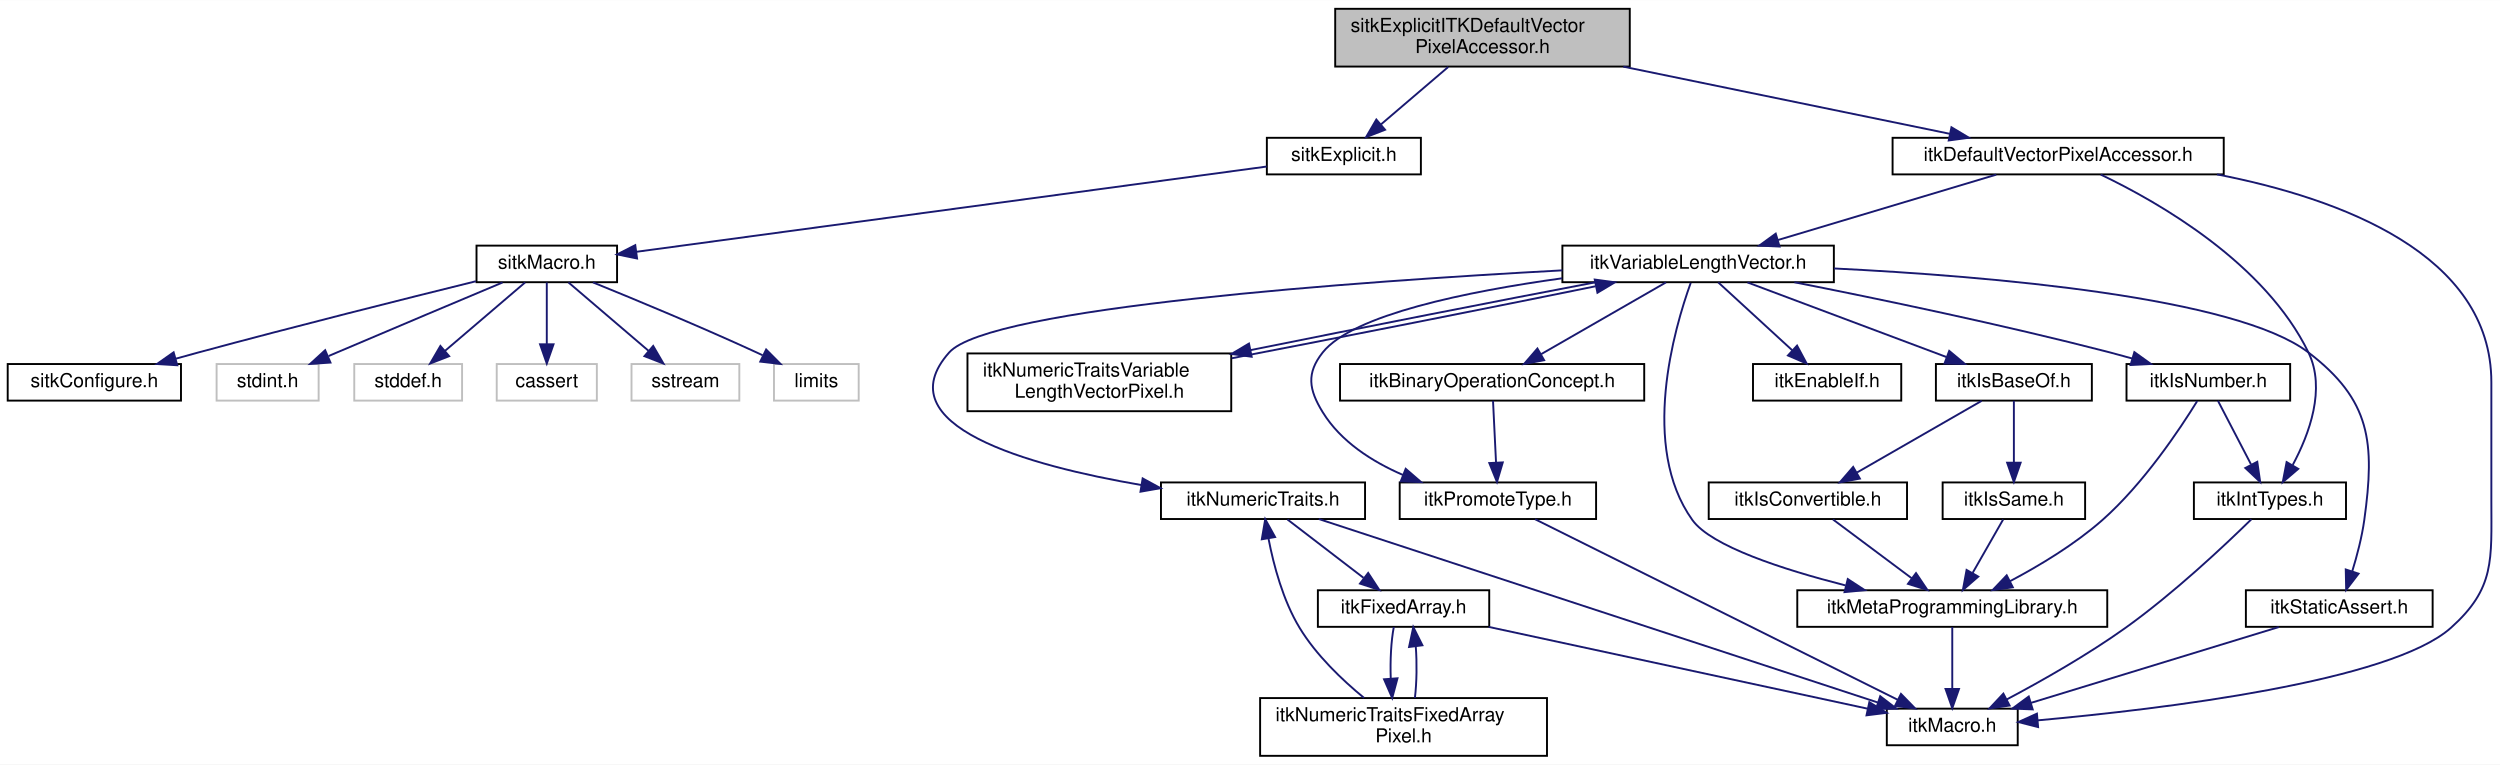
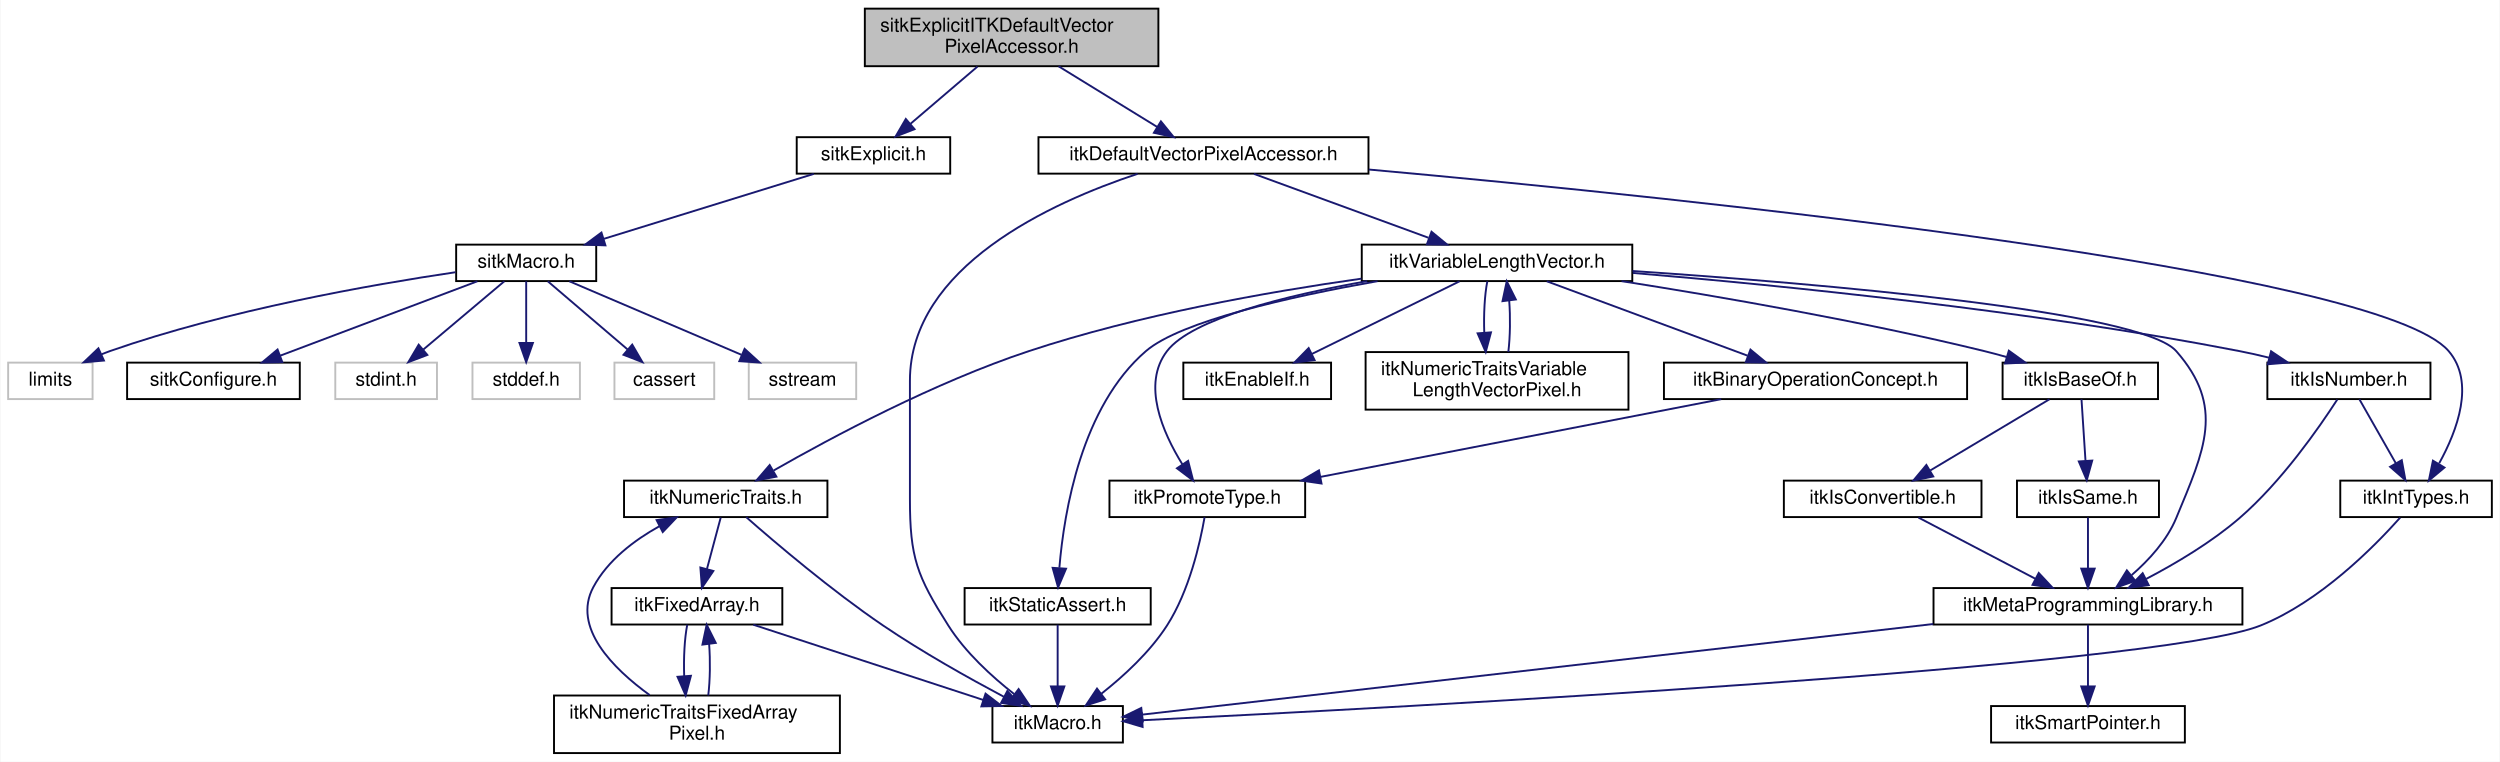
- <svg xmlns="http://www.w3.org/2000/svg" xmlns:xlink="http://www.w3.org/1999/xlink" width="1298pt" height="397pt" viewBox="0.00 0.00 1298.49 397.00">
+ <svg xmlns="http://www.w3.org/2000/svg" xmlns:xlink="http://www.w3.org/1999/xlink" width="1303pt" height="397pt" viewBox="0.00 0.00 1302.50 397.00">
  <g id="graph0" class="graph" transform="scale(1 1) rotate(0) translate(4 393)">
-     <polygon fill="#ffffff" stroke="transparent" points="-4,4 -4,-393 1294.487,-393 1294.487,4 -4,4" />
+     <polygon fill="#ffffff" stroke="transparent" points="-4,4 -4,-393 1298.5,-393 1298.5,4 -4,4" />
    <g id="node1" class="node">
      <g id="a_node1">
        <a xlink:title=" ">
-           <polygon fill="#bfbfbf" stroke="#000000" points="689.5,-358.5 689.5,-388.5 842.5,-388.5 842.5,-358.5 689.5,-358.5" />
-           <text text-anchor="start" x="697.5" y="-376.5" font-family="Helvetica,sans-Serif" font-size="10.00" fill="#000000">sitkExplicitITKDefaultVector</text>
-           <text text-anchor="middle" x="766" y="-365.5" font-family="Helvetica,sans-Serif" font-size="10.00" fill="#000000">PixelAccessor.h</text>
+           <polygon fill="#bfbfbf" stroke="#000000" points="446.5,-358.5 446.5,-388.5 599.5,-388.5 599.5,-358.5 446.5,-358.5" />
+           <text text-anchor="start" x="454.5" y="-376.5" font-family="Helvetica,sans-Serif" font-size="10.00" fill="#000000">sitkExplicitITKDefaultVector</text>
+           <text text-anchor="middle" x="523" y="-365.5" font-family="Helvetica,sans-Serif" font-size="10.00" fill="#000000">PixelAccessor.h</text>
        </a>
      </g>
    </g>
    <g id="node2" class="node">
      <g id="a_node2">
        <a xlink:href="sitkExplicit_8h.html" target="_top" xlink:title=" ">
-           <polygon fill="#ffffff" stroke="#000000" points="654,-302.5 654,-321.5 734,-321.5 734,-302.5 654,-302.5" />
-           <text text-anchor="middle" x="694" y="-309.5" font-family="Helvetica,sans-Serif" font-size="10.00" fill="#000000">sitkExplicit.h</text>
+           <polygon fill="#ffffff" stroke="#000000" points="411,-302.5 411,-321.5 491,-321.5 491,-302.5 411,-302.5" />
+           <text text-anchor="middle" x="451" y="-309.5" font-family="Helvetica,sans-Serif" font-size="10.00" fill="#000000">sitkExplicit.h</text>
        </a>
      </g>
    </g>
    <g id="edge1" class="edge">
-       <path fill="none" stroke="#191970" d="M748.202,-358.298C737.583,-349.227 724.097,-337.708 713.233,-328.428" />
-       <polygon fill="#191970" stroke="#191970" points="715.405,-325.68 705.528,-321.847 710.859,-331.003 715.405,-325.68" />
+       <path fill="none" stroke="#191970" d="M505.202,-358.298C494.583,-349.227 481.097,-337.708 470.233,-328.428" />
+       <polygon fill="#191970" stroke="#191970" points="472.405,-325.68 462.528,-321.847 467.859,-331.003 472.405,-325.68" />
    </g>
    <g id="node10" class="node">
      <g id="a_node10">
        <a xlink:href="https://www.itk.org/Doxygen/html/itkDefaultVectorPixelAccessor_8h.html" xlink:title=" ">
-           <polygon fill="#ffffff" stroke="#000000" points="979,-302.5 979,-321.5 1151,-321.5 1151,-302.5 979,-302.5" />
-           <text text-anchor="middle" x="1065" y="-309.5" font-family="Helvetica,sans-Serif" font-size="10.00" fill="#000000">itkDefaultVectorPixelAccessor.h</text>
+           <polygon fill="#ffffff" stroke="#000000" points="537,-302.5 537,-321.5 709,-321.5 709,-302.5 537,-302.5" />
+           <text text-anchor="middle" x="623" y="-309.5" font-family="Helvetica,sans-Serif" font-size="10.00" fill="#000000">itkDefaultVectorPixelAccessor.h</text>
        </a>
      </g>
    </g>
    <g id="edge9" class="edge">
-       <path fill="none" stroke="#191970" d="M839.144,-358.455C891.439,-347.699 960.775,-333.438 1008.763,-323.567" />
-       <polygon fill="#191970" stroke="#191970" points="1009.576,-326.973 1018.666,-321.53 1008.165,-320.117 1009.576,-326.973" />
+       <path fill="none" stroke="#191970" d="M547.463,-358.455C563.124,-348.824 583.353,-336.383 598.936,-326.8" />
+       <polygon fill="#191970" stroke="#191970" points="600.819,-329.75 607.504,-321.53 597.152,-323.788 600.819,-329.75" />
    </g>
    <g id="node3" class="node">
      <g id="a_node3">
        <a xlink:href="sitkMacro_8h.html" target="_top" xlink:title=" ">
-           <polygon fill="#ffffff" stroke="#000000" points="243.5,-246.5 243.5,-265.5 316.5,-265.5 316.5,-246.5 243.5,-246.5" />
-           <text text-anchor="middle" x="280" y="-253.5" font-family="Helvetica,sans-Serif" font-size="10.00" fill="#000000">sitkMacro.h</text>
+           <polygon fill="#ffffff" stroke="#000000" points="233.5,-246.5 233.5,-265.5 306.5,-265.5 306.5,-246.5 233.5,-246.5" />
+           <text text-anchor="middle" x="270" y="-253.5" font-family="Helvetica,sans-Serif" font-size="10.00" fill="#000000">sitkMacro.h</text>
        </a>
      </g>
    </g>
    <g id="edge2" class="edge">
-       <path fill="none" stroke="#191970" d="M653.928,-306.58C576.865,-296.156 408.407,-273.369 326.527,-262.293" />
-       <polygon fill="#191970" stroke="#191970" points="326.889,-258.811 316.51,-260.938 325.95,-265.748 326.889,-258.811" />
+       <path fill="none" stroke="#191970" d="M419.885,-302.373C389.657,-293.021 343.604,-278.772 310.526,-268.538" />
+       <polygon fill="#191970" stroke="#191970" points="311.297,-265.113 300.709,-265.501 309.228,-271.8 311.297,-265.113" />
    </g>
    <g id="node4" class="node">
      <g id="a_node4">
        <a xlink:title=" ">
-           <polygon fill="#ffffff" stroke="#bfbfbf" points="108.5,-185 108.5,-204 161.5,-204 161.5,-185 108.5,-185" />
-           <text text-anchor="middle" x="135" y="-192" font-family="Helvetica,sans-Serif" font-size="10.00" fill="#000000">stdint.h</text>
+           <polygon fill="#ffffff" stroke="#bfbfbf" points="170.5,-185 170.5,-204 223.5,-204 223.5,-185 170.5,-185" />
+           <text text-anchor="middle" x="197" y="-192" font-family="Helvetica,sans-Serif" font-size="10.00" fill="#000000">stdint.h</text>
        </a>
      </g>
    </g>
    <g id="edge3" class="edge">
-       <path fill="none" stroke="#191970" d="M257.014,-246.356C234.94,-237.082 200.665,-222.645 171,-210 169.592,-209.4 168.153,-208.785 166.699,-208.163" />
-       <polygon fill="#191970" stroke="#191970" points="167.644,-204.76 157.074,-204.034 164.884,-211.193 167.644,-204.76" />
+       <path fill="none" stroke="#191970" d="M258.594,-246.391C247.303,-236.879 229.803,-222.136 216.338,-210.792" />
+       <polygon fill="#191970" stroke="#191970" points="218.47,-208.011 208.567,-204.245 213.96,-213.365 218.47,-208.011" />
    </g>
    <g id="node5" class="node">
      <g id="a_node5">
        <a xlink:title=" ">
-           <polygon fill="#ffffff" stroke="#bfbfbf" points="180,-185 180,-204 236,-204 236,-185 180,-185" />
-           <text text-anchor="middle" x="208" y="-192" font-family="Helvetica,sans-Serif" font-size="10.00" fill="#000000">stddef.h</text>
+           <polygon fill="#ffffff" stroke="#bfbfbf" points="242,-185 242,-204 298,-204 298,-185 242,-185" />
+           <text text-anchor="middle" x="270" y="-192" font-family="Helvetica,sans-Serif" font-size="10.00" fill="#000000">stddef.h</text>
        </a>
      </g>
    </g>
    <g id="edge4" class="edge">
-       <path fill="none" stroke="#191970" d="M268.75,-246.391C257.614,-236.879 240.354,-222.136 227.073,-210.792" />
-       <polygon fill="#191970" stroke="#191970" points="229.286,-208.078 219.409,-204.245 224.739,-213.401 229.286,-208.078" />
+       <path fill="none" stroke="#191970" d="M270,-246.391C270,-237.866 270,-225.139 270,-214.423" />
+       <polygon fill="#191970" stroke="#191970" points="273.5,-214.245 270,-204.245 266.5,-214.245 273.5,-214.245" />
    </g>
    <g id="node6" class="node">
      <g id="a_node6">
        <a xlink:title=" ">
-           <polygon fill="#ffffff" stroke="#bfbfbf" points="254,-185 254,-204 306,-204 306,-185 254,-185" />
-           <text text-anchor="middle" x="280" y="-192" font-family="Helvetica,sans-Serif" font-size="10.00" fill="#000000">cassert</text>
+           <polygon fill="#ffffff" stroke="#bfbfbf" points="316,-185 316,-204 368,-204 368,-185 316,-185" />
+           <text text-anchor="middle" x="342" y="-192" font-family="Helvetica,sans-Serif" font-size="10.00" fill="#000000">cassert</text>
        </a>
      </g>
    </g>
    <g id="edge5" class="edge">
-       <path fill="none" stroke="#191970" d="M280,-246.391C280,-237.866 280,-225.139 280,-214.423" />
-       <polygon fill="#191970" stroke="#191970" points="283.5,-214.245 280,-204.245 276.5,-214.245 283.5,-214.245" />
+       <path fill="none" stroke="#191970" d="M281.25,-246.391C292.386,-236.879 309.646,-222.136 322.927,-210.792" />
+       <polygon fill="#191970" stroke="#191970" points="325.261,-213.401 330.591,-204.245 320.714,-208.078 325.261,-213.401" />
    </g>
    <g id="node7" class="node">
      <g id="a_node7">
        <a xlink:title=" ">
-           <polygon fill="#ffffff" stroke="#bfbfbf" points="324,-185 324,-204 380,-204 380,-185 324,-185" />
-           <text text-anchor="middle" x="352" y="-192" font-family="Helvetica,sans-Serif" font-size="10.00" fill="#000000">sstream</text>
+           <polygon fill="#ffffff" stroke="#bfbfbf" points="386,-185 386,-204 442,-204 442,-185 386,-185" />
+           <text text-anchor="middle" x="414" y="-192" font-family="Helvetica,sans-Serif" font-size="10.00" fill="#000000">sstream</text>
        </a>
      </g>
    </g>
    <g id="edge6" class="edge">
-       <path fill="none" stroke="#191970" d="M291.25,-246.391C302.386,-236.879 319.646,-222.136 332.927,-210.792" />
-       <polygon fill="#191970" stroke="#191970" points="335.261,-213.401 340.591,-204.245 330.714,-208.078 335.261,-213.401" />
+       <path fill="none" stroke="#191970" d="M292.5,-246.391C316.594,-236.101 355.021,-219.689 382.201,-208.081" />
+       <polygon fill="#191970" stroke="#191970" points="383.836,-211.188 391.658,-204.042 381.087,-204.751 383.836,-211.188" />
    </g>
    <g id="node8" class="node">
      <g id="a_node8">
        <a xlink:title=" ">
-           <polygon fill="#ffffff" stroke="#bfbfbf" points="398,-185 398,-204 442,-204 442,-185 398,-185" />
-           <text text-anchor="middle" x="420" y="-192" font-family="Helvetica,sans-Serif" font-size="10.00" fill="#000000">limits</text>
+           <polygon fill="#ffffff" stroke="#bfbfbf" points="0,-185 0,-204 44,-204 44,-185 0,-185" />
+           <text text-anchor="middle" x="22" y="-192" font-family="Helvetica,sans-Serif" font-size="10.00" fill="#000000">limits</text>
        </a>
      </g>
    </g>
    <g id="edge7" class="edge">
-       <path fill="none" stroke="#191970" d="M304.008,-246.387C326.223,-237.37 360.082,-223.315 389,-210 390.011,-209.534 391.038,-209.055 392.073,-208.567" />
-       <polygon fill="#191970" stroke="#191970" points="393.936,-211.553 401.406,-204.04 390.881,-205.255 393.936,-211.553" />
+       <path fill="none" stroke="#191970" d="M233.135,-251.114C189.329,-244.644 114.438,-231.475 53,-210 51.58,-209.504 50.142,-208.956 48.702,-208.373" />
+       <polygon fill="#191970" stroke="#191970" points="49.92,-205.083 39.367,-204.153 47.037,-211.461 49.92,-205.083" />
    </g>
    <g id="node9" class="node">
      <g id="a_node9">
        <a xlink:href="sitkConfigure_8h.html" target="_top" xlink:title=" ">
-           <polygon fill="#ffffff" stroke="#000000" points="0,-185 0,-204 90,-204 90,-185 0,-185" />
-           <text text-anchor="middle" x="45" y="-192" font-family="Helvetica,sans-Serif" font-size="10.00" fill="#000000">sitkConfigure.h</text>
+           <polygon fill="#ffffff" stroke="#000000" points="62,-185 62,-204 152,-204 152,-185 62,-185" />
+           <text text-anchor="middle" x="107" y="-192" font-family="Helvetica,sans-Serif" font-size="10.00" fill="#000000">sitkConfigure.h</text>
        </a>
      </g>
    </g>
    <g id="edge8" class="edge">
-       <path fill="none" stroke="#191970" d="M243.168,-246.99C206.533,-237.946 148.763,-223.462 99,-210 95.19,-208.969 91.235,-207.877 87.276,-206.769" />
-       <polygon fill="#191970" stroke="#191970" points="88.083,-203.36 77.508,-204.006 86.178,-210.095 88.083,-203.36" />
+       <path fill="none" stroke="#191970" d="M244.531,-246.391C216.899,-235.965 172.613,-219.256 141.787,-207.625" />
+       <polygon fill="#191970" stroke="#191970" points="142.882,-204.297 132.29,-204.042 140.411,-210.847 142.882,-204.297" />
    </g>
    <g id="node11" class="node">
      <g id="a_node11">
        <a xlink:href="https://www.itk.org/Doxygen/html/itkMacro_8h.html" xlink:title=" ">
-           <polygon fill="#ffffff" stroke="#000000" points="976,-6 976,-25 1044,-25 1044,-6 976,-6" />
-           <text text-anchor="middle" x="1010" y="-13" font-family="Helvetica,sans-Serif" font-size="10.00" fill="#000000">itkMacro.h</text>
+           <polygon fill="#ffffff" stroke="#000000" points="513,-6 513,-25 581,-25 581,-6 513,-6" />
+           <text text-anchor="middle" x="547" y="-13" font-family="Helvetica,sans-Serif" font-size="10.00" fill="#000000">itkMacro.h</text>
        </a>
      </g>
    </g>
    <g id="edge10" class="edge">
-       <path fill="none" stroke="#191970" d="M1147.504,-302.498C1211.719,-289.966 1290,-261.043 1290,-194.5 1290,-194.5 1290,-194.5 1290,-133 1290,-102.218 1291.948,-87.517 1269,-67 1237.855,-39.156 1119.789,-24.855 1054.347,-18.927" />
-       <polygon fill="#191970" stroke="#191970" points="1054.584,-15.435 1044.317,-18.047 1053.972,-22.408 1054.584,-15.435" />
+       <path fill="none" stroke="#191970" d="M588.664,-302.4C543.554,-287.446 470,-253.948 470,-194.5 470,-194.5 470,-194.5 470,-133 470,-102.349 473.586,-92.885 490,-67 498.908,-52.952 512.667,-40.368 524.434,-31.156" />
+       <polygon fill="#191970" stroke="#191970" points="526.65,-33.869 532.553,-25.071 522.452,-28.267 526.65,-33.869" />
    </g>
    <g id="node12" class="node">
      <g id="a_node12">
        <a xlink:href="https://www.itk.org/Doxygen/html/itkVariableLengthVector_8h.html" xlink:title=" ">
-           <polygon fill="#ffffff" stroke="#000000" points="807.5,-246.5 807.5,-265.5 948.5,-265.5 948.5,-246.5 807.5,-246.5" />
-           <text text-anchor="middle" x="878" y="-253.5" font-family="Helvetica,sans-Serif" font-size="10.00" fill="#000000">itkVariableLengthVector.h</text>
+           <polygon fill="#ffffff" stroke="#000000" points="705.5,-246.5 705.5,-265.5 846.5,-265.5 846.5,-246.5 705.5,-246.5" />
+           <text text-anchor="middle" x="776" y="-253.5" font-family="Helvetica,sans-Serif" font-size="10.00" fill="#000000">itkVariableLengthVector.h</text>
        </a>
      </g>
    </g>
    <g id="edge11" class="edge">
-       <path fill="none" stroke="#191970" d="M1032.854,-302.373C1001.489,-292.981 953.634,-278.65 919.428,-268.406" />
-       <polygon fill="#191970" stroke="#191970" points="920.311,-265.017 909.727,-265.501 918.303,-271.723 920.311,-265.017" />
-     </g>
-     <g id="node23" class="node">
-       <g id="a_node23">
+       <path fill="none" stroke="#191970" d="M649.302,-302.373C674.413,-293.182 712.444,-279.262 740.287,-269.071" />
+       <polygon fill="#191970" stroke="#191970" points="741.854,-272.225 750.042,-265.501 739.448,-265.652 741.854,-272.225" />
+     </g>
+     <g id="node24" class="node">
+       <g id="a_node24">
        <a xlink:href="https://www.itk.org/Doxygen/html/itkIntTypes_8h.html" xlink:title=" ">
-           <polygon fill="#ffffff" stroke="#000000" points="1135.5,-123.5 1135.5,-142.5 1214.5,-142.5 1214.5,-123.5 1135.5,-123.5" />
-           <text text-anchor="middle" x="1175" y="-130.5" font-family="Helvetica,sans-Serif" font-size="10.00" fill="#000000">itkIntTypes.h</text>
-         </a>
-       </g>
-     </g>
-     <g id="edge39" class="edge">
-       <path fill="none" stroke="#191970" d="M1087.111,-302.4C1117.929,-287.647 1172.537,-256.177 1195,-210 1204.156,-191.178 1195.463,-167.656 1186.845,-151.596" />
-       <polygon fill="#191970" stroke="#191970" points="1189.704,-149.55 1181.649,-142.668 1183.654,-153.071 1189.704,-149.55" />
+           <polygon fill="#ffffff" stroke="#000000" points="1215.5,-123.5 1215.5,-142.5 1294.5,-142.5 1294.5,-123.5 1215.5,-123.5" />
+           <text text-anchor="middle" x="1255" y="-130.5" font-family="Helvetica,sans-Serif" font-size="10.00" fill="#000000">itkIntTypes.h</text>
+         </a>
+       </g>
+     </g>
+     <g id="edge40" class="edge">
+       <path fill="none" stroke="#191970" d="M709.184,-304.643C877.302,-289.416 1235.818,-252.313 1272,-210 1285.908,-193.735 1276.492,-168.623 1267.051,-151.534" />
+       <polygon fill="#191970" stroke="#191970" points="1269.801,-149.312 1261.665,-142.526 1263.793,-152.905 1269.801,-149.312" />
    </g>
    <g id="node13" class="node">
      <g id="a_node13">
        <a xlink:href="https://www.itk.org/Doxygen/html/itkNumericTraits_8h.html" xlink:title=" ">
-           <polygon fill="#ffffff" stroke="#000000" points="599,-123.5 599,-142.5 705,-142.5 705,-123.5 599,-123.5" />
-           <text text-anchor="middle" x="652" y="-130.5" font-family="Helvetica,sans-Serif" font-size="10.00" fill="#000000">itkNumericTraits.h</text>
+           <polygon fill="#ffffff" stroke="#000000" points="321,-123.5 321,-142.5 427,-142.5 427,-123.5 321,-123.5" />
+           <text text-anchor="middle" x="374" y="-130.5" font-family="Helvetica,sans-Serif" font-size="10.00" fill="#000000">itkNumericTraits.h</text>
        </a>
      </g>
    </g>
    <g id="edge12" class="edge">
-       <path fill="none" stroke="#191970" d="M807.495,-252.656C701.126,-246.88 509.752,-233.351 489,-210 455.294,-172.074 529.65,-151.303 588.718,-141.169" />
-       <polygon fill="#191970" stroke="#191970" points="589.491,-144.589 598.792,-139.516 588.357,-137.682 589.491,-144.589" />
+       <path fill="none" stroke="#191970" d="M705.33,-247.765C655.926,-240.785 588.879,-228.843 532,-210 482.861,-193.721 429.466,-165.205 399.034,-147.818" />
+       <polygon fill="#191970" stroke="#191970" points="400.404,-144.567 389.995,-142.594 396.901,-150.628 400.404,-144.567" />
    </g>
    <g id="node16" class="node">
      <g id="a_node16">
        <a xlink:href="https://www.itk.org/Doxygen/html/itkStaticAssert_8h.html" xlink:title=" ">
-           <polygon fill="#ffffff" stroke="#000000" points="1162.5,-67.5 1162.5,-86.5 1259.5,-86.5 1259.5,-67.5 1162.5,-67.5" />
-           <text text-anchor="middle" x="1211" y="-74.5" font-family="Helvetica,sans-Serif" font-size="10.00" fill="#000000">itkStaticAssert.h</text>
+           <polygon fill="#ffffff" stroke="#000000" points="498.5,-67.5 498.5,-86.5 595.5,-86.5 595.5,-67.5 498.5,-67.5" />
+           <text text-anchor="middle" x="547" y="-74.5" font-family="Helvetica,sans-Serif" font-size="10.00" fill="#000000">itkStaticAssert.h</text>
        </a>
      </g>
    </g>
    <g id="edge19" class="edge">
-       <path fill="none" stroke="#191970" d="M948.579,-253.64C1029.988,-249.586 1157.461,-238.727 1195,-210 1227.368,-185.23 1229.595,-163.372 1224,-123 1222.764,-114.084 1220.242,-104.465 1217.745,-96.34" />
-       <polygon fill="#191970" stroke="#191970" points="1221.027,-95.116 1214.588,-86.703 1214.375,-97.296 1221.027,-95.116" />
+       <path fill="none" stroke="#191970" d="M713.713,-246.46C668.099,-238.367 611.126,-225.599 593,-210 559.485,-181.158 550.367,-126.626 547.901,-97.141" />
+       <polygon fill="#191970" stroke="#191970" points="551.373,-96.593 547.229,-86.843 544.388,-97.049 551.373,-96.593" />
    </g>
    <g id="node17" class="node">
      <g id="a_node17">
        <a xlink:href="https://www.itk.org/Doxygen/html/itkMetaProgrammingLibrary_8h.html" xlink:title=" ">
-           <polygon fill="#ffffff" stroke="#000000" points="929.5,-67.5 929.5,-86.5 1090.5,-86.5 1090.5,-67.5 929.5,-67.5" />
-           <text text-anchor="middle" x="1010" y="-74.5" font-family="Helvetica,sans-Serif" font-size="10.00" fill="#000000">itkMetaProgrammingLibrary.h</text>
+           <polygon fill="#ffffff" stroke="#000000" points="1003.5,-67.5 1003.5,-86.5 1164.5,-86.5 1164.5,-67.5 1003.5,-67.5" />
+           <text text-anchor="middle" x="1084" y="-74.5" font-family="Helvetica,sans-Serif" font-size="10.00" fill="#000000">itkMetaProgrammingLibrary.h</text>
        </a>
      </g>
    </g>
    <g id="edge21" class="edge">
-       <path fill="none" stroke="#191970" d="M874.159,-246.161C865.588,-222.417 847.712,-161.126 875,-123 884.73,-109.406 921.755,-97.354 954.574,-89" />
-       <polygon fill="#191970" stroke="#191970" points="955.719,-92.323 964.589,-86.529 954.042,-85.527 955.719,-92.323" />
-     </g>
-     <g id="node18" class="node">
-       <g id="a_node18">
-         <a xlink:href="https://www.itk.org/Doxygen/html/itkEnableIf_8h.html" xlink:title=" ">
-           <polygon fill="#ffffff" stroke="#000000" points="906.5,-185 906.5,-204 983.5,-204 983.5,-185 906.5,-185" />
-           <text text-anchor="middle" x="945" y="-192" font-family="Helvetica,sans-Serif" font-size="10.00" fill="#000000">itkEnableIf.h</text>
-         </a>
-       </g>
-     </g>
-     <g id="edge23" class="edge">
-       <path fill="none" stroke="#191970" d="M888.469,-246.391C898.734,-236.968 914.59,-222.413 926.901,-211.114" />
-       <polygon fill="#191970" stroke="#191970" points="929.383,-213.586 934.384,-204.245 924.65,-208.429 929.383,-213.586" />
+       <path fill="none" stroke="#191970" d="M846.616,-251.757C944.524,-245.143 1111.62,-230.923 1130,-210 1155.519,-180.95 1144.797,-158.723 1130,-123 1125.169,-111.336 1115.786,-101.088 1106.748,-93.243" />
+       <polygon fill="#191970" stroke="#191970" points="1108.667,-90.294 1098.685,-86.742 1104.273,-95.744 1108.667,-90.294" />
    </g>
    <g id="node19" class="node">
      <g id="a_node19">
+         <a xlink:href="https://www.itk.org/Doxygen/html/itkEnableIf_8h.html" xlink:title=" ">
+           <polygon fill="#ffffff" stroke="#000000" points="612.5,-185 612.5,-204 689.5,-204 689.5,-185 612.5,-185" />
+           <text text-anchor="middle" x="651" y="-192" font-family="Helvetica,sans-Serif" font-size="10.00" fill="#000000">itkEnableIf.h</text>
+         </a>
+       </g>
+     </g>
+     <g id="edge24" class="edge">
+       <path fill="none" stroke="#191970" d="M756.469,-246.391C735.829,-236.236 703.072,-220.12 679.54,-208.542" />
+       <polygon fill="#191970" stroke="#191970" points="680.912,-205.316 670.394,-204.042 677.822,-211.597 680.912,-205.316" />
+     </g>
+     <g id="node20" class="node">
+       <g id="a_node20">
        <a xlink:href="https://www.itk.org/Doxygen/html/itkIsBaseOf_8h.html" xlink:title=" ">
-           <polygon fill="#ffffff" stroke="#000000" points="1001.5,-185 1001.5,-204 1082.5,-204 1082.5,-185 1001.5,-185" />
-           <text text-anchor="middle" x="1042" y="-192" font-family="Helvetica,sans-Serif" font-size="10.00" fill="#000000">itkIsBaseOf.h</text>
-         </a>
-       </g>
-     </g>
-     <g id="edge24" class="edge">
-       <path fill="none" stroke="#191970" d="M903.625,-246.391C931.426,-235.965 975.984,-219.256 1006.999,-207.625" />
-       <polygon fill="#191970" stroke="#191970" points="1008.421,-210.83 1016.555,-204.042 1005.963,-204.276 1008.421,-210.83" />
-     </g>
-     <g id="node22" class="node">
-       <g id="a_node22">
+           <polygon fill="#ffffff" stroke="#000000" points="1039.5,-185 1039.5,-204 1120.5,-204 1120.5,-185 1039.5,-185" />
+           <text text-anchor="middle" x="1080" y="-192" font-family="Helvetica,sans-Serif" font-size="10.00" fill="#000000">itkIsBaseOf.h</text>
+         </a>
+       </g>
+     </g>
+     <g id="edge25" class="edge">
+       <path fill="none" stroke="#191970" d="M840.92,-246.472C892.514,-238.365 966.336,-225.572 1030,-210 1033.814,-209.067 1037.765,-208.008 1041.697,-206.891" />
+       <polygon fill="#191970" stroke="#191970" points="1042.751,-210.229 1051.347,-204.036 1040.765,-203.517 1042.751,-210.229" />
+     </g>
+     <g id="node23" class="node">
+       <g id="a_node23">
        <a xlink:href="https://www.itk.org/Doxygen/html/itkIsNumber_8h.html" xlink:title=" ">
-           <polygon fill="#ffffff" stroke="#000000" points="1100.5,-185 1100.5,-204 1185.5,-204 1185.5,-185 1100.5,-185" />
-           <text text-anchor="middle" x="1143" y="-192" font-family="Helvetica,sans-Serif" font-size="10.00" fill="#000000">itkIsNumber.h</text>
-         </a>
-       </g>
-     </g>
-     <g id="edge29" class="edge">
-       <path fill="none" stroke="#191970" d="M928.004,-246.477C971.551,-237.893 1036.266,-224.433 1092,-210 1095.772,-209.023 1099.684,-207.948 1103.586,-206.834" />
-       <polygon fill="#191970" stroke="#191970" points="1104.574,-210.192 1113.184,-204.017 1102.603,-203.475 1104.574,-210.192" />
-     </g>
-     <g id="node24" class="node">
-       <g id="a_node24">
-         <a xlink:href="https://www.itk.org/Doxygen/html/itkPromoteType_8h.html" xlink:title=" ">
-           <polygon fill="#ffffff" stroke="#000000" points="723,-123.5 723,-142.5 825,-142.5 825,-123.5 723,-123.5" />
-           <text text-anchor="middle" x="774" y="-130.5" font-family="Helvetica,sans-Serif" font-size="10.00" fill="#000000">itkPromoteType.h</text>
-         </a>
-       </g>
-     </g>
-     <g id="edge33" class="edge">
-       <path fill="none" stroke="#191970" d="M807.355,-248.53C758.092,-241.695 698.516,-229.603 683,-210 674.449,-199.197 675.782,-190.736 683,-179 692.38,-163.748 708.554,-153.367 724.689,-146.389" />
-       <polygon fill="#191970" stroke="#191970" points="726.115,-149.589 734.133,-142.663 723.546,-143.078 726.115,-149.589" />
+           <polygon fill="#ffffff" stroke="#000000" points="1177.5,-185 1177.5,-204 1262.5,-204 1262.5,-185 1177.5,-185" />
+           <text text-anchor="middle" x="1220" y="-192" font-family="Helvetica,sans-Serif" font-size="10.00" fill="#000000">itkIsNumber.h</text>
+         </a>
+       </g>
+     </g>
+     <g id="edge30" class="edge">
+       <path fill="none" stroke="#191970" d="M846.748,-250.737C924.712,-244.208 1053.576,-231.261 1163,-210 1168.03,-209.023 1173.269,-207.836 1178.442,-206.56" />
+       <polygon fill="#191970" stroke="#191970" points="1179.434,-209.918 1188.239,-204.025 1177.681,-203.141 1179.434,-209.918" />
    </g>
    <g id="node25" class="node">
      <g id="a_node25">
-         <a xlink:href="https://www.itk.org/Doxygen/html/itkBinaryOperationConcept_8h.html" xlink:title=" ">
-           <polygon fill="#ffffff" stroke="#000000" points="692,-185 692,-204 850,-204 850,-185 692,-185" />
-           <text text-anchor="middle" x="771" y="-192" font-family="Helvetica,sans-Serif" font-size="10.00" fill="#000000">itkBinaryOperationConcept.h</text>
-         </a>
-       </g>
-     </g>
-     <g id="edge35" class="edge">
-       <path fill="none" stroke="#191970" d="M861.281,-246.391C843.928,-236.417 816.568,-220.691 796.512,-209.163" />
-       <polygon fill="#191970" stroke="#191970" points="798.015,-205.991 787.601,-204.042 794.527,-212.06 798.015,-205.991" />
+         <a xlink:href="https://www.itk.org/Doxygen/html/itkPromoteType_8h.html" xlink:title=" ">
+           <polygon fill="#ffffff" stroke="#000000" points="574,-123.5 574,-142.5 676,-142.5 676,-123.5 574,-123.5" />
+           <text text-anchor="middle" x="625" y="-130.5" font-family="Helvetica,sans-Serif" font-size="10.00" fill="#000000">itkPromoteType.h</text>
+         </a>
+       </g>
+     </g>
+     <g id="edge34" class="edge">
+       <path fill="none" stroke="#191970" d="M708.336,-246.473C665.954,-238.963 616.988,-226.918 604,-210 590.758,-192.751 601.644,-167.713 612.051,-150.918" />
+       <polygon fill="#191970" stroke="#191970" points="615.002,-152.802 617.628,-142.537 609.174,-148.924 615.002,-152.802" />
    </g>
    <g id="node26" class="node">
      <g id="a_node26">
+         <a xlink:href="https://www.itk.org/Doxygen/html/itkBinaryOperationConcept_8h.html" xlink:title=" ">
+           <polygon fill="#ffffff" stroke="#000000" points="863,-185 863,-204 1021,-204 1021,-185 863,-185" />
+           <text text-anchor="middle" x="942" y="-192" font-family="Helvetica,sans-Serif" font-size="10.00" fill="#000000">itkBinaryOperationConcept.h</text>
+         </a>
+       </g>
+     </g>
+     <g id="edge36" class="edge">
+       <path fill="none" stroke="#191970" d="M801.938,-246.391C830.078,-235.965 875.179,-219.256 906.573,-207.625" />
+       <polygon fill="#191970" stroke="#191970" points="908.083,-210.798 916.245,-204.042 905.652,-204.234 908.083,-210.798" />
+     </g>
+     <g id="node27" class="node">
+       <g id="a_node27">
        <a xlink:href="https://www.itk.org/Doxygen/html/itkNumericTraitsVariableLengthVectorPixel_8h.html" xlink:title=" ">
-           <polygon fill="#ffffff" stroke="#000000" points="498.5,-179.5 498.5,-209.5 635.5,-209.5 635.5,-179.5 498.5,-179.5" />
-           <text text-anchor="start" x="506.5" y="-197.5" font-family="Helvetica,sans-Serif" font-size="10.00" fill="#000000">itkNumericTraitsVariable</text>
-           <text text-anchor="middle" x="567" y="-186.5" font-family="Helvetica,sans-Serif" font-size="10.00" fill="#000000">LengthVectorPixel.h</text>
-         </a>
-       </g>
-     </g>
-     <g id="edge37" class="edge">
-       <path fill="none" stroke="#191970" d="M824.698,-246.458C775.374,-237.069 701.54,-222.536 645.497,-211.226" />
-       <polygon fill="#191970" stroke="#191970" points="646.099,-207.776 635.604,-209.225 644.712,-214.638 646.099,-207.776" />
+           <polygon fill="#ffffff" stroke="#000000" points="707.5,-179.5 707.5,-209.5 844.5,-209.5 844.5,-179.5 707.5,-179.5" />
+           <text text-anchor="start" x="715.5" y="-197.5" font-family="Helvetica,sans-Serif" font-size="10.00" fill="#000000">itkNumericTraitsVariable</text>
+           <text text-anchor="middle" x="776" y="-186.5" font-family="Helvetica,sans-Serif" font-size="10.00" fill="#000000">LengthVectorPixel.h</text>
+         </a>
+       </g>
+     </g>
+     <g id="edge38" class="edge">
+       <path fill="none" stroke="#191970" d="M770.938,-246.391C769.539,-239.223 769.01,-229.086 769.35,-219.671" />
+       <polygon fill="#191970" stroke="#191970" points="772.851,-219.777 770.103,-209.545 765.871,-219.257 772.851,-219.777" />
    </g>
    <g id="edge13" class="edge">
-       <path fill="none" stroke="#191970" d="M680.993,-123.484C745.143,-102.429 899.117,-51.893 971.354,-28.184" />
-       <polygon fill="#191970" stroke="#191970" points="972.576,-31.467 980.986,-25.023 970.393,-24.816 972.576,-31.467" />
+       <path fill="none" stroke="#191970" d="M384.703,-123.44C399.956,-110.041 429.086,-85.269 456,-67 476.337,-53.196 500.617,-39.587 518.981,-29.829" />
+       <polygon fill="#191970" stroke="#191970" points="520.766,-32.845 527.992,-25.096 517.511,-26.647 520.766,-32.845" />
    </g>
    <g id="node14" class="node">
      <g id="a_node14">
        <a xlink:href="https://www.itk.org/Doxygen/html/itkFixedArray_8h.html" xlink:title=" ">
-           <polygon fill="#ffffff" stroke="#000000" points="680.5,-67.5 680.5,-86.5 769.5,-86.5 769.5,-67.5 680.5,-67.5" />
-           <text text-anchor="middle" x="725" y="-74.5" font-family="Helvetica,sans-Serif" font-size="10.00" fill="#000000">itkFixedArray.h</text>
+           <polygon fill="#ffffff" stroke="#000000" points="314.5,-67.5 314.5,-86.5 403.5,-86.5 403.5,-67.5 314.5,-67.5" />
+           <text text-anchor="middle" x="359" y="-74.5" font-family="Helvetica,sans-Serif" font-size="10.00" fill="#000000">itkFixedArray.h</text>
        </a>
      </g>
    </g>
    <g id="edge14" class="edge">
-       <path fill="none" stroke="#191970" d="M664.716,-123.246C675.602,-114.894 691.488,-102.708 704.22,-92.941" />
-       <polygon fill="#191970" stroke="#191970" points="706.626,-95.506 712.43,-86.643 702.365,-89.952 706.626,-95.506" />
+       <path fill="none" stroke="#191970" d="M371.387,-123.246C369.408,-115.858 366.626,-105.469 364.199,-96.409" />
+       <polygon fill="#191970" stroke="#191970" points="367.551,-95.397 361.583,-86.643 360.789,-97.208 367.551,-95.397" />
    </g>
    <g id="edge15" class="edge">
-       <path fill="none" stroke="#191970" d="M769.218,-67.458C822.831,-55.889 912.631,-36.511 966.1,-24.973" />
-       <polygon fill="#191970" stroke="#191970" points="966.929,-28.375 975.966,-22.844 965.452,-21.532 966.929,-28.375" />
+       <path fill="none" stroke="#191970" d="M388.375,-67.391C420.659,-56.83 472.654,-39.821 508.255,-28.175" />
+       <polygon fill="#191970" stroke="#191970" points="509.415,-31.478 517.831,-25.042 507.239,-24.825 509.415,-31.478" />
    </g>
    <g id="node15" class="node">
      <g id="a_node15">
        <a xlink:href="https://www.itk.org/Doxygen/html/itkNumericTraitsFixedArrayPixel_8h.html" xlink:title=" ">
-           <polygon fill="#ffffff" stroke="#000000" points="650.5,-.5 650.5,-30.5 799.5,-30.5 799.5,-.5 650.5,-.5" />
-           <text text-anchor="start" x="658.5" y="-18.5" font-family="Helvetica,sans-Serif" font-size="10.00" fill="#000000">itkNumericTraitsFixedArray</text>
-           <text text-anchor="middle" x="725" y="-7.5" font-family="Helvetica,sans-Serif" font-size="10.00" fill="#000000">Pixel.h</text>
+           <polygon fill="#ffffff" stroke="#000000" points="284.5,-.5 284.5,-30.5 433.5,-30.5 433.5,-.5 284.5,-.5" />
+           <text text-anchor="start" x="292.5" y="-18.5" font-family="Helvetica,sans-Serif" font-size="10.00" fill="#000000">itkNumericTraitsFixedArray</text>
+           <text text-anchor="middle" x="359" y="-7.5" font-family="Helvetica,sans-Serif" font-size="10.00" fill="#000000">Pixel.h</text>
        </a>
      </g>
    </g>
    <g id="edge16" class="edge">
-       <path fill="none" stroke="#191970" d="M719.938,-67.391C718.539,-60.223 718.01,-50.086 718.35,-40.671" />
-       <polygon fill="#191970" stroke="#191970" points="721.851,-40.777 719.103,-30.545 714.871,-40.257 721.851,-40.777" />
+       <path fill="none" stroke="#191970" d="M353.938,-67.391C352.539,-60.223 352.01,-50.086 352.35,-40.671" />
+       <polygon fill="#191970" stroke="#191970" points="355.851,-40.777 353.103,-30.545 348.871,-40.257 355.851,-40.777" />
    </g>
    <g id="edge17" class="edge">
-       <path fill="none" stroke="#191970" d="M704.444,-30.613C693.092,-39.942 679.592,-52.817 671,-67 662.408,-81.182 657.544,-99.431 654.893,-113.145" />
-       <polygon fill="#191970" stroke="#191970" points="651.374,-112.964 653.154,-123.408 658.276,-114.133 651.374,-112.964" />
+       <path fill="none" stroke="#191970" d="M334.356,-30.719C315.252,-44.575 293.77,-66.016 305,-87 312.452,-100.923 326.185,-111.36 339.449,-118.742" />
+       <polygon fill="#191970" stroke="#191970" points="337.978,-121.921 348.474,-123.37 341.173,-115.692 337.978,-121.921" />
    </g>
    <g id="edge18" class="edge">
-       <path fill="none" stroke="#191970" d="M730.897,-30.545C731.859,-38.624 732.007,-48.681 731.341,-57.369" />
-       <polygon fill="#191970" stroke="#191970" points="727.857,-57.028 730.062,-67.391 734.8,-57.914 727.857,-57.028" />
+       <path fill="none" stroke="#191970" d="M364.897,-30.545C365.859,-38.624 366.007,-48.681 365.341,-57.369" />
+       <polygon fill="#191970" stroke="#191970" points="361.857,-57.028 364.062,-67.391 368.8,-57.914 361.857,-57.028" />
    </g>
    <g id="edge20" class="edge">
-       <path fill="none" stroke="#191970" d="M1179.594,-67.391C1144.93,-56.785 1089.012,-39.675 1050.938,-28.026" />
-       <polygon fill="#191970" stroke="#191970" points="1051.772,-24.621 1041.186,-25.042 1049.724,-31.315 1051.772,-24.621" />
+       <path fill="none" stroke="#191970" d="M547,-67.391C547,-58.866 547,-46.139 547,-35.423" />
+       <polygon fill="#191970" stroke="#191970" points="550.5,-35.245 547,-25.245 543.5,-35.245 550.5,-35.245" />
    </g>
    <g id="edge22" class="edge">
-       <path fill="none" stroke="#191970" d="M1010,-67.391C1010,-58.866 1010,-46.139 1010,-35.423" />
-       <polygon fill="#191970" stroke="#191970" points="1013.5,-35.245 1010,-25.245 1006.5,-35.245 1013.5,-35.245" />
-     </g>
-     <g id="node20" class="node">
-       <g id="a_node20">
-         <a xlink:href="https://www.itk.org/Doxygen/html/itkIsConvertible_8h.html" xlink:title=" ">
-           <polygon fill="#ffffff" stroke="#000000" points="883.5,-123.5 883.5,-142.5 986.5,-142.5 986.5,-123.5 883.5,-123.5" />
-           <text text-anchor="middle" x="935" y="-130.5" font-family="Helvetica,sans-Serif" font-size="10.00" fill="#000000">itkIsConvertible.h</text>
-         </a>
-       </g>
-     </g>
-     <g id="edge25" class="edge">
-       <path fill="none" stroke="#191970" d="M1025.281,-184.891C1007.928,-174.917 980.568,-159.191 960.512,-147.663" />
-       <polygon fill="#191970" stroke="#191970" points="962.015,-144.491 951.601,-142.542 958.527,-150.56 962.015,-144.491" />
+       <path fill="none" stroke="#191970" d="M1003.315,-67.76C888.405,-54.599 681.545,-30.909 591.216,-20.564" />
+       <polygon fill="#191970" stroke="#191970" points="591.38,-17.06 581.047,-19.399 590.584,-24.014 591.38,-17.06" />
+     </g>
+     <g id="node18" class="node">
+       <g id="a_node18">
+         <a xlink:href="https://www.itk.org/Doxygen/html/itkSmartPointer_8h.html" xlink:title=" ">
+           <polygon fill="#ffffff" stroke="#000000" points="1033.5,-6 1033.5,-25 1134.5,-25 1134.5,-6 1033.5,-6" />
+           <text text-anchor="middle" x="1084" y="-13" font-family="Helvetica,sans-Serif" font-size="10.00" fill="#000000">itkSmartPointer.h</text>
+         </a>
+       </g>
+     </g>
+     <g id="edge23" class="edge">
+       <path fill="none" stroke="#191970" d="M1084,-67.391C1084,-58.866 1084,-46.139 1084,-35.423" />
+       <polygon fill="#191970" stroke="#191970" points="1087.5,-35.245 1084,-25.245 1080.5,-35.245 1087.5,-35.245" />
    </g>
    <g id="node21" class="node">
      <g id="a_node21">
+         <a xlink:href="https://www.itk.org/Doxygen/html/itkIsConvertible_8h.html" xlink:title=" ">
+           <polygon fill="#ffffff" stroke="#000000" points="925.5,-123.5 925.5,-142.5 1028.5,-142.5 1028.5,-123.5 925.5,-123.5" />
+           <text text-anchor="middle" x="977" y="-130.5" font-family="Helvetica,sans-Serif" font-size="10.00" fill="#000000">itkIsConvertible.h</text>
+         </a>
+       </g>
+     </g>
+     <g id="edge26" class="edge">
+       <path fill="none" stroke="#191970" d="M1063.906,-184.891C1047.277,-174.962 1021.102,-159.333 1001.821,-147.82" />
+       <polygon fill="#191970" stroke="#191970" points="1003.361,-144.663 992.981,-142.542 999.772,-150.674 1003.361,-144.663" />
+     </g>
+     <g id="node22" class="node">
+       <g id="a_node22">
        <a xlink:href="https://www.itk.org/Doxygen/html/itkIsSame_8h.html" xlink:title=" ">
-           <polygon fill="#ffffff" stroke="#000000" points="1005,-123.5 1005,-142.5 1079,-142.5 1079,-123.5 1005,-123.5" />
-           <text text-anchor="middle" x="1042" y="-130.5" font-family="Helvetica,sans-Serif" font-size="10.00" fill="#000000">itkIsSame.h</text>
-         </a>
-       </g>
+           <polygon fill="#ffffff" stroke="#000000" points="1047,-123.5 1047,-142.5 1121,-142.5 1121,-123.5 1047,-123.5" />
+           <text text-anchor="middle" x="1084" y="-130.5" font-family="Helvetica,sans-Serif" font-size="10.00" fill="#000000">itkIsSame.h</text>
+         </a>
+       </g>
+     </g>
+     <g id="edge28" class="edge">
+       <path fill="none" stroke="#191970" d="M1080.625,-184.891C1081.179,-176.366 1082.007,-163.639 1082.704,-152.923" />
+       <polygon fill="#191970" stroke="#191970" points="1086.21,-152.951 1083.366,-142.745 1079.224,-152.497 1086.21,-152.951" />
    </g>
    <g id="edge27" class="edge">
-       <path fill="none" stroke="#191970" d="M1042,-184.891C1042,-176.366 1042,-163.639 1042,-152.923" />
-       <polygon fill="#191970" stroke="#191970" points="1045.5,-152.745 1042,-142.745 1038.5,-152.745 1045.5,-152.745" />
-     </g>
-     <g id="edge26" class="edge">
-       <path fill="none" stroke="#191970" d="M948.064,-123.246C959.356,-114.814 975.885,-102.473 989.027,-92.66" />
-       <polygon fill="#191970" stroke="#191970" points="991.167,-95.43 997.086,-86.643 986.979,-89.821 991.167,-95.43" />
-     </g>
-     <g id="edge28" class="edge">
-       <path fill="none" stroke="#191970" d="M1036.426,-123.246C1032.067,-115.617 1025.879,-104.788 1020.587,-95.527" />
-       <polygon fill="#191970" stroke="#191970" points="1023.51,-93.589 1015.51,-86.643 1017.433,-97.062 1023.51,-93.589" />
-     </g>
-     <g id="edge30" class="edge">
-       <path fill="none" stroke="#191970" d="M1137.223,-184.763C1128.144,-170.053 1109.354,-141.879 1088,-123 1073.662,-110.324 1055.323,-99.301 1040.029,-91.227" />
-       <polygon fill="#191970" stroke="#191970" points="1041.461,-88.028 1030.964,-86.591 1038.274,-94.26 1041.461,-88.028" />
+       <path fill="none" stroke="#191970" d="M995.638,-123.246C1012.439,-114.453 1037.363,-101.408 1056.462,-91.412" />
+       <polygon fill="#191970" stroke="#191970" points="1058.339,-94.381 1065.576,-86.643 1055.093,-88.179 1058.339,-94.381" />
+     </g>
+     <g id="edge29" class="edge">
+       <path fill="none" stroke="#191970" d="M1084,-123.246C1084,-115.938 1084,-105.694 1084,-96.705" />
+       <polygon fill="#191970" stroke="#191970" points="1087.5,-96.643 1084,-86.643 1080.5,-96.643 1087.5,-96.643" />
    </g>
    <g id="edge31" class="edge">
-       <path fill="none" stroke="#191970" d="M1148,-184.891C1152.576,-176.096 1159.478,-162.831 1165.158,-151.915" />
-       <polygon fill="#191970" stroke="#191970" points="1168.418,-153.231 1169.929,-142.745 1162.209,-150 1168.418,-153.231" />
+       <path fill="none" stroke="#191970" d="M1213.946,-184.766C1204.449,-170.058 1184.863,-141.888 1163,-123 1148.38,-110.369 1129.801,-99.349 1114.333,-91.264" />
+       <polygon fill="#191970" stroke="#191970" points="1115.67,-88.018 1105.168,-86.621 1112.507,-94.263 1115.67,-88.018" />
    </g>
    <g id="edge32" class="edge">
-       <path fill="none" stroke="#191970" d="M1165.35,-123.353C1151.564,-109.85 1125.115,-84.956 1100,-67 1080.296,-52.913 1056.444,-39.407 1038.246,-29.764" />
-       <polygon fill="#191970" stroke="#191970" points="1039.781,-26.617 1029.297,-25.09 1036.541,-32.822 1039.781,-26.617" />
-     </g>
-     <g id="edge34" class="edge">
-       <path fill="none" stroke="#191970" d="M793.313,-123.385C834.904,-102.677 933.104,-53.785 981.721,-29.58" />
-       <polygon fill="#191970" stroke="#191970" points="983.359,-32.674 990.751,-25.084 980.239,-26.407 983.359,-32.674" />
-     </g>
-     <g id="edge36" class="edge">
-       <path fill="none" stroke="#191970" d="M771.469,-184.891C771.885,-176.366 772.505,-163.639 773.028,-152.923" />
-       <polygon fill="#191970" stroke="#191970" points="776.533,-152.904 773.525,-142.745 769.542,-152.562 776.533,-152.904" />
-     </g>
-     <g id="edge38" class="edge">
-       <path fill="none" stroke="#191970" d="M635.729,-206.993C692.716,-217.938 772.486,-233.721 824.73,-244.394" />
-       <polygon fill="#191970" stroke="#191970" points="824.298,-247.879 834.797,-246.458 825.703,-241.021 824.298,-247.879" />
+       <path fill="none" stroke="#191970" d="M1225.469,-184.891C1230.525,-176.007 1238.177,-162.56 1244.425,-151.581" />
+       <polygon fill="#191970" stroke="#191970" points="1247.55,-153.167 1249.454,-142.745 1241.466,-149.705 1247.55,-153.167" />
+     </g>
+     <g id="edge33" class="edge">
+       <path fill="none" stroke="#191970" d="M1246.729,-123.233C1233.26,-108.109 1204.961,-79.468 1174,-67 1120.301,-45.376 725.519,-24.247 591.425,-17.624" />
+       <polygon fill="#191970" stroke="#191970" points="591.275,-14.113 581.116,-17.118 590.932,-21.104 591.275,-14.113" />
+     </g>
+     <g id="edge35" class="edge">
+       <path fill="none" stroke="#191970" d="M623.566,-123.364C621.213,-109.874 615.587,-84.996 604,-67 595.053,-53.104 581.411,-40.594 569.717,-31.384" />
+       <polygon fill="#191970" stroke="#191970" points="571.731,-28.519 561.64,-25.288 567.514,-34.106 571.731,-28.519" />
+     </g>
+     <g id="edge37" class="edge">
+       <path fill="none" stroke="#191970" d="M892.817,-184.958C836.511,-174.035 744.322,-156.149 684.147,-144.475" />
+       <polygon fill="#191970" stroke="#191970" points="684.522,-140.982 674.038,-142.514 683.188,-147.854 684.522,-140.982" />
+     </g>
+     <g id="edge39" class="edge">
+       <path fill="none" stroke="#191970" d="M781.897,-209.545C782.859,-217.624 783.007,-227.681 782.341,-236.369" />
+       <polygon fill="#191970" stroke="#191970" points="778.857,-236.028 781.062,-246.391 785.8,-236.914 778.857,-236.028" />
    </g>
  </g>
</svg>
